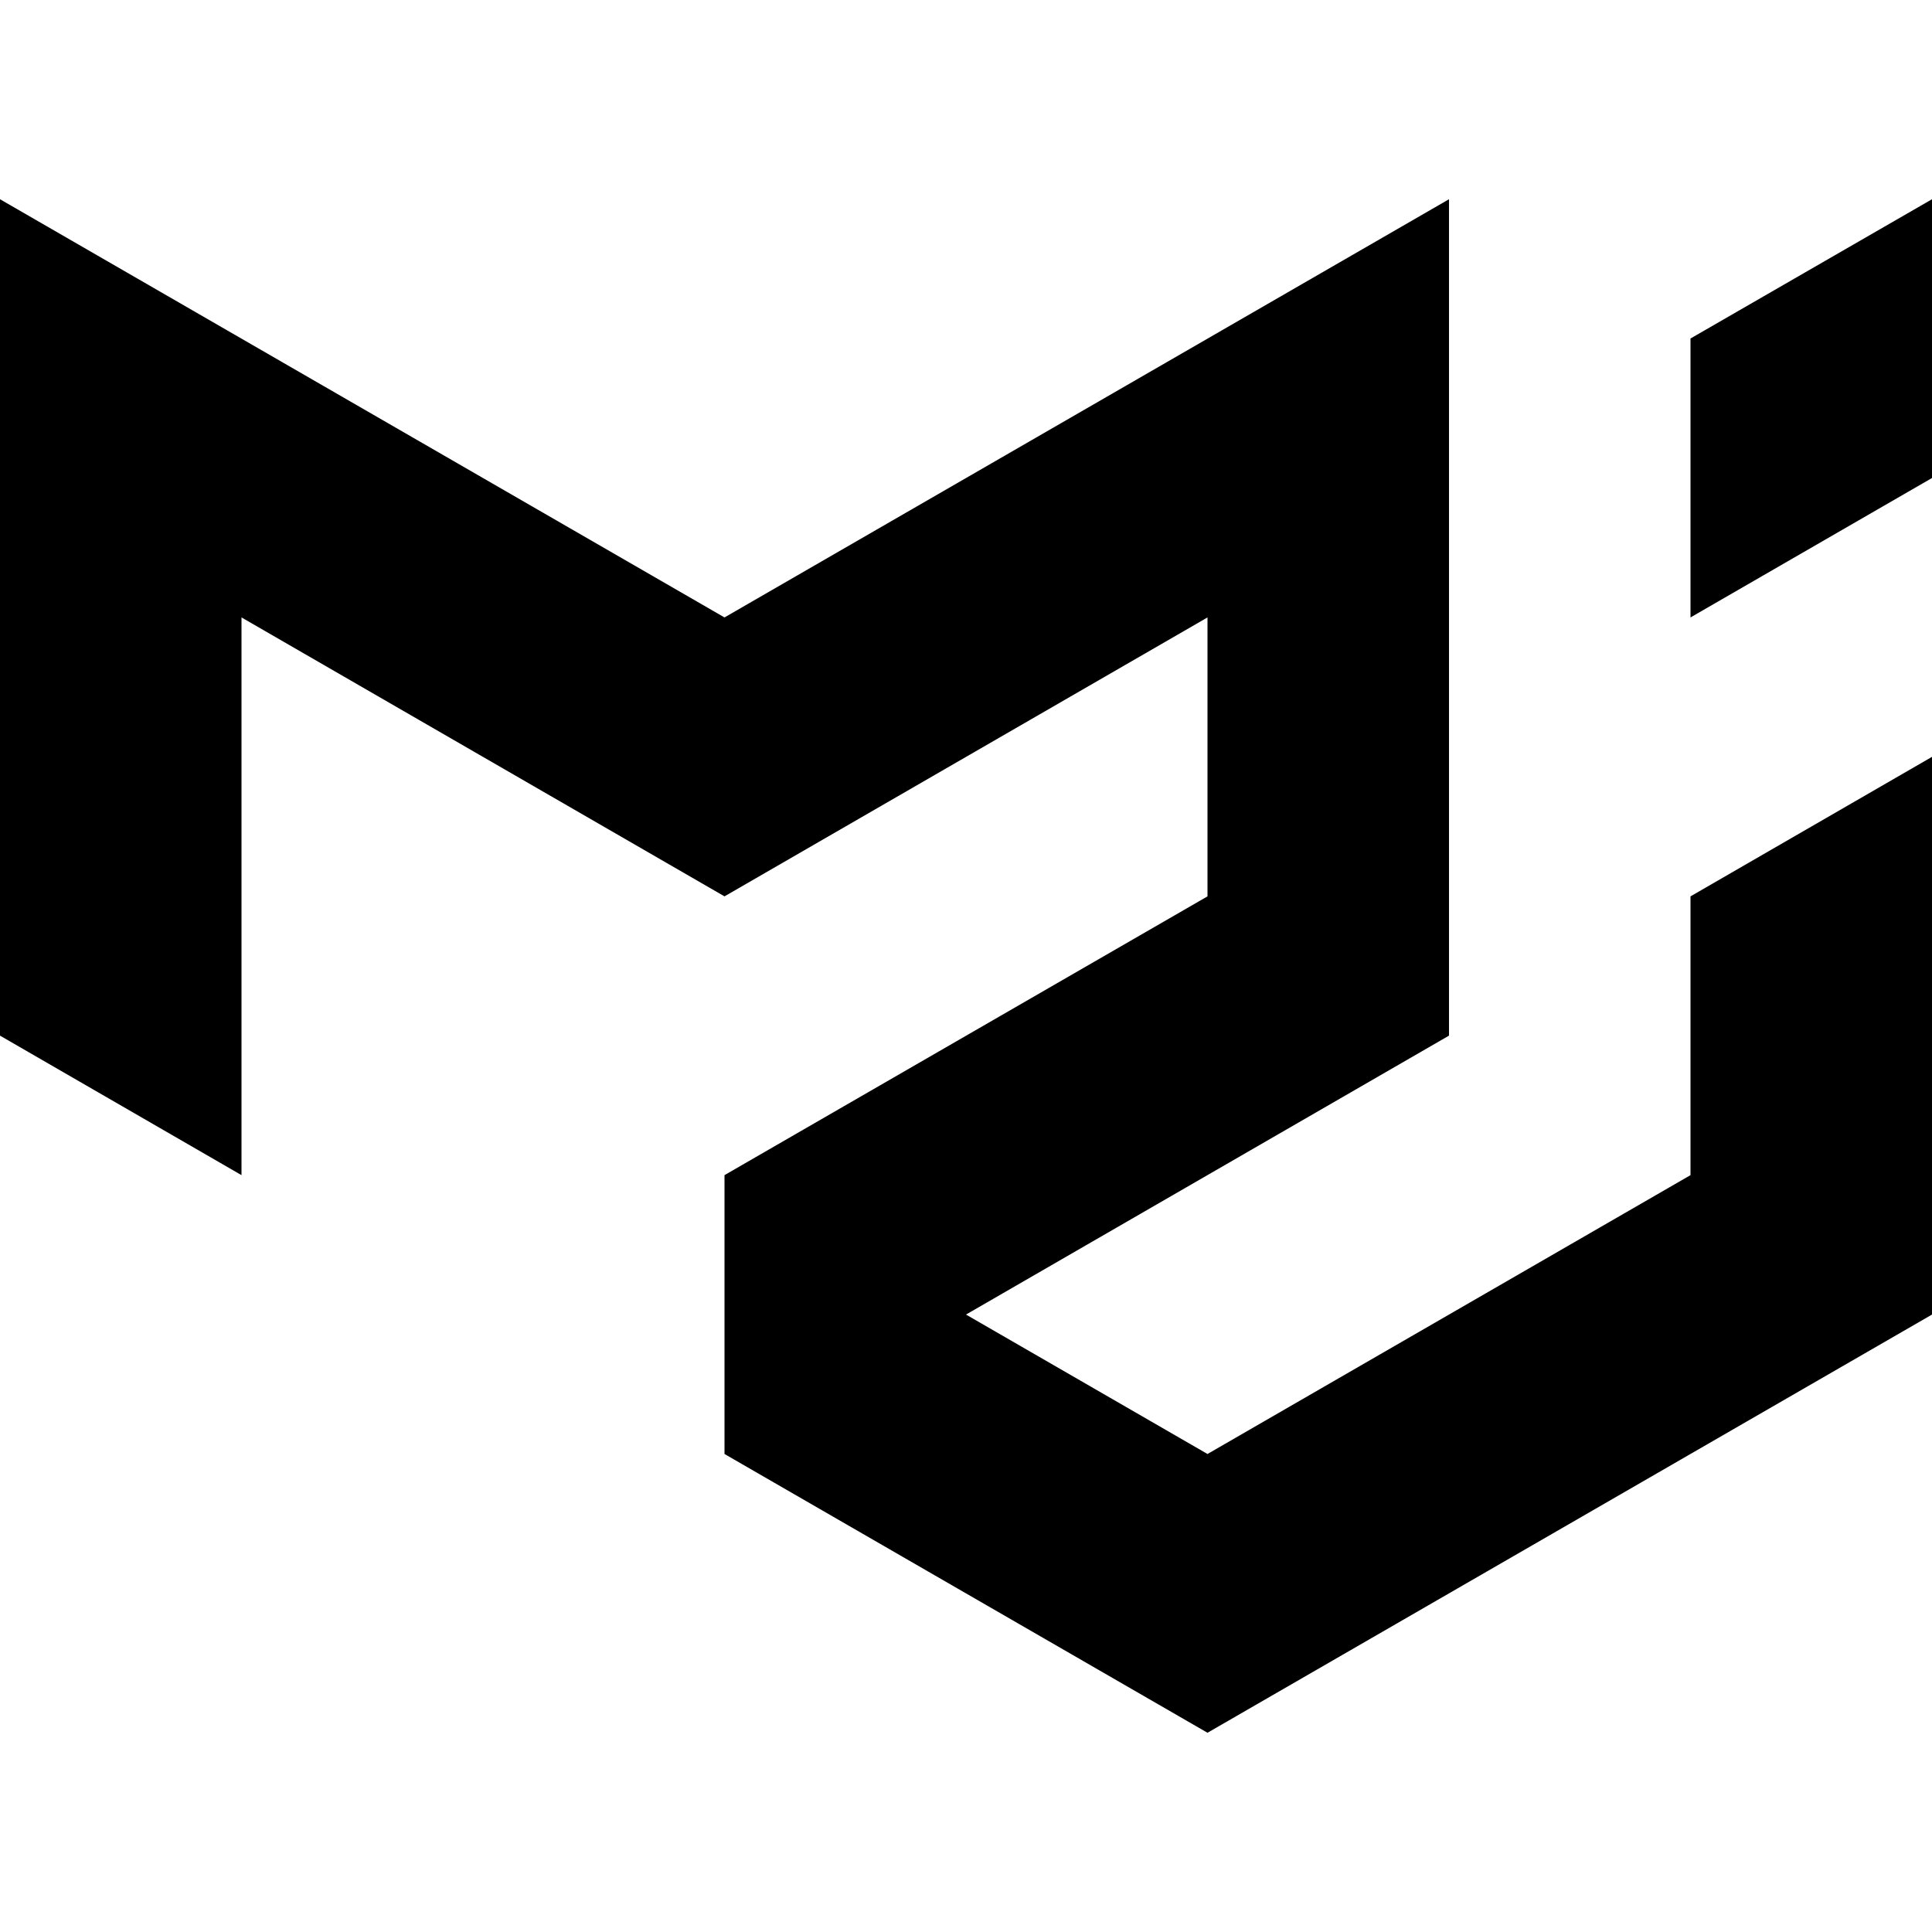
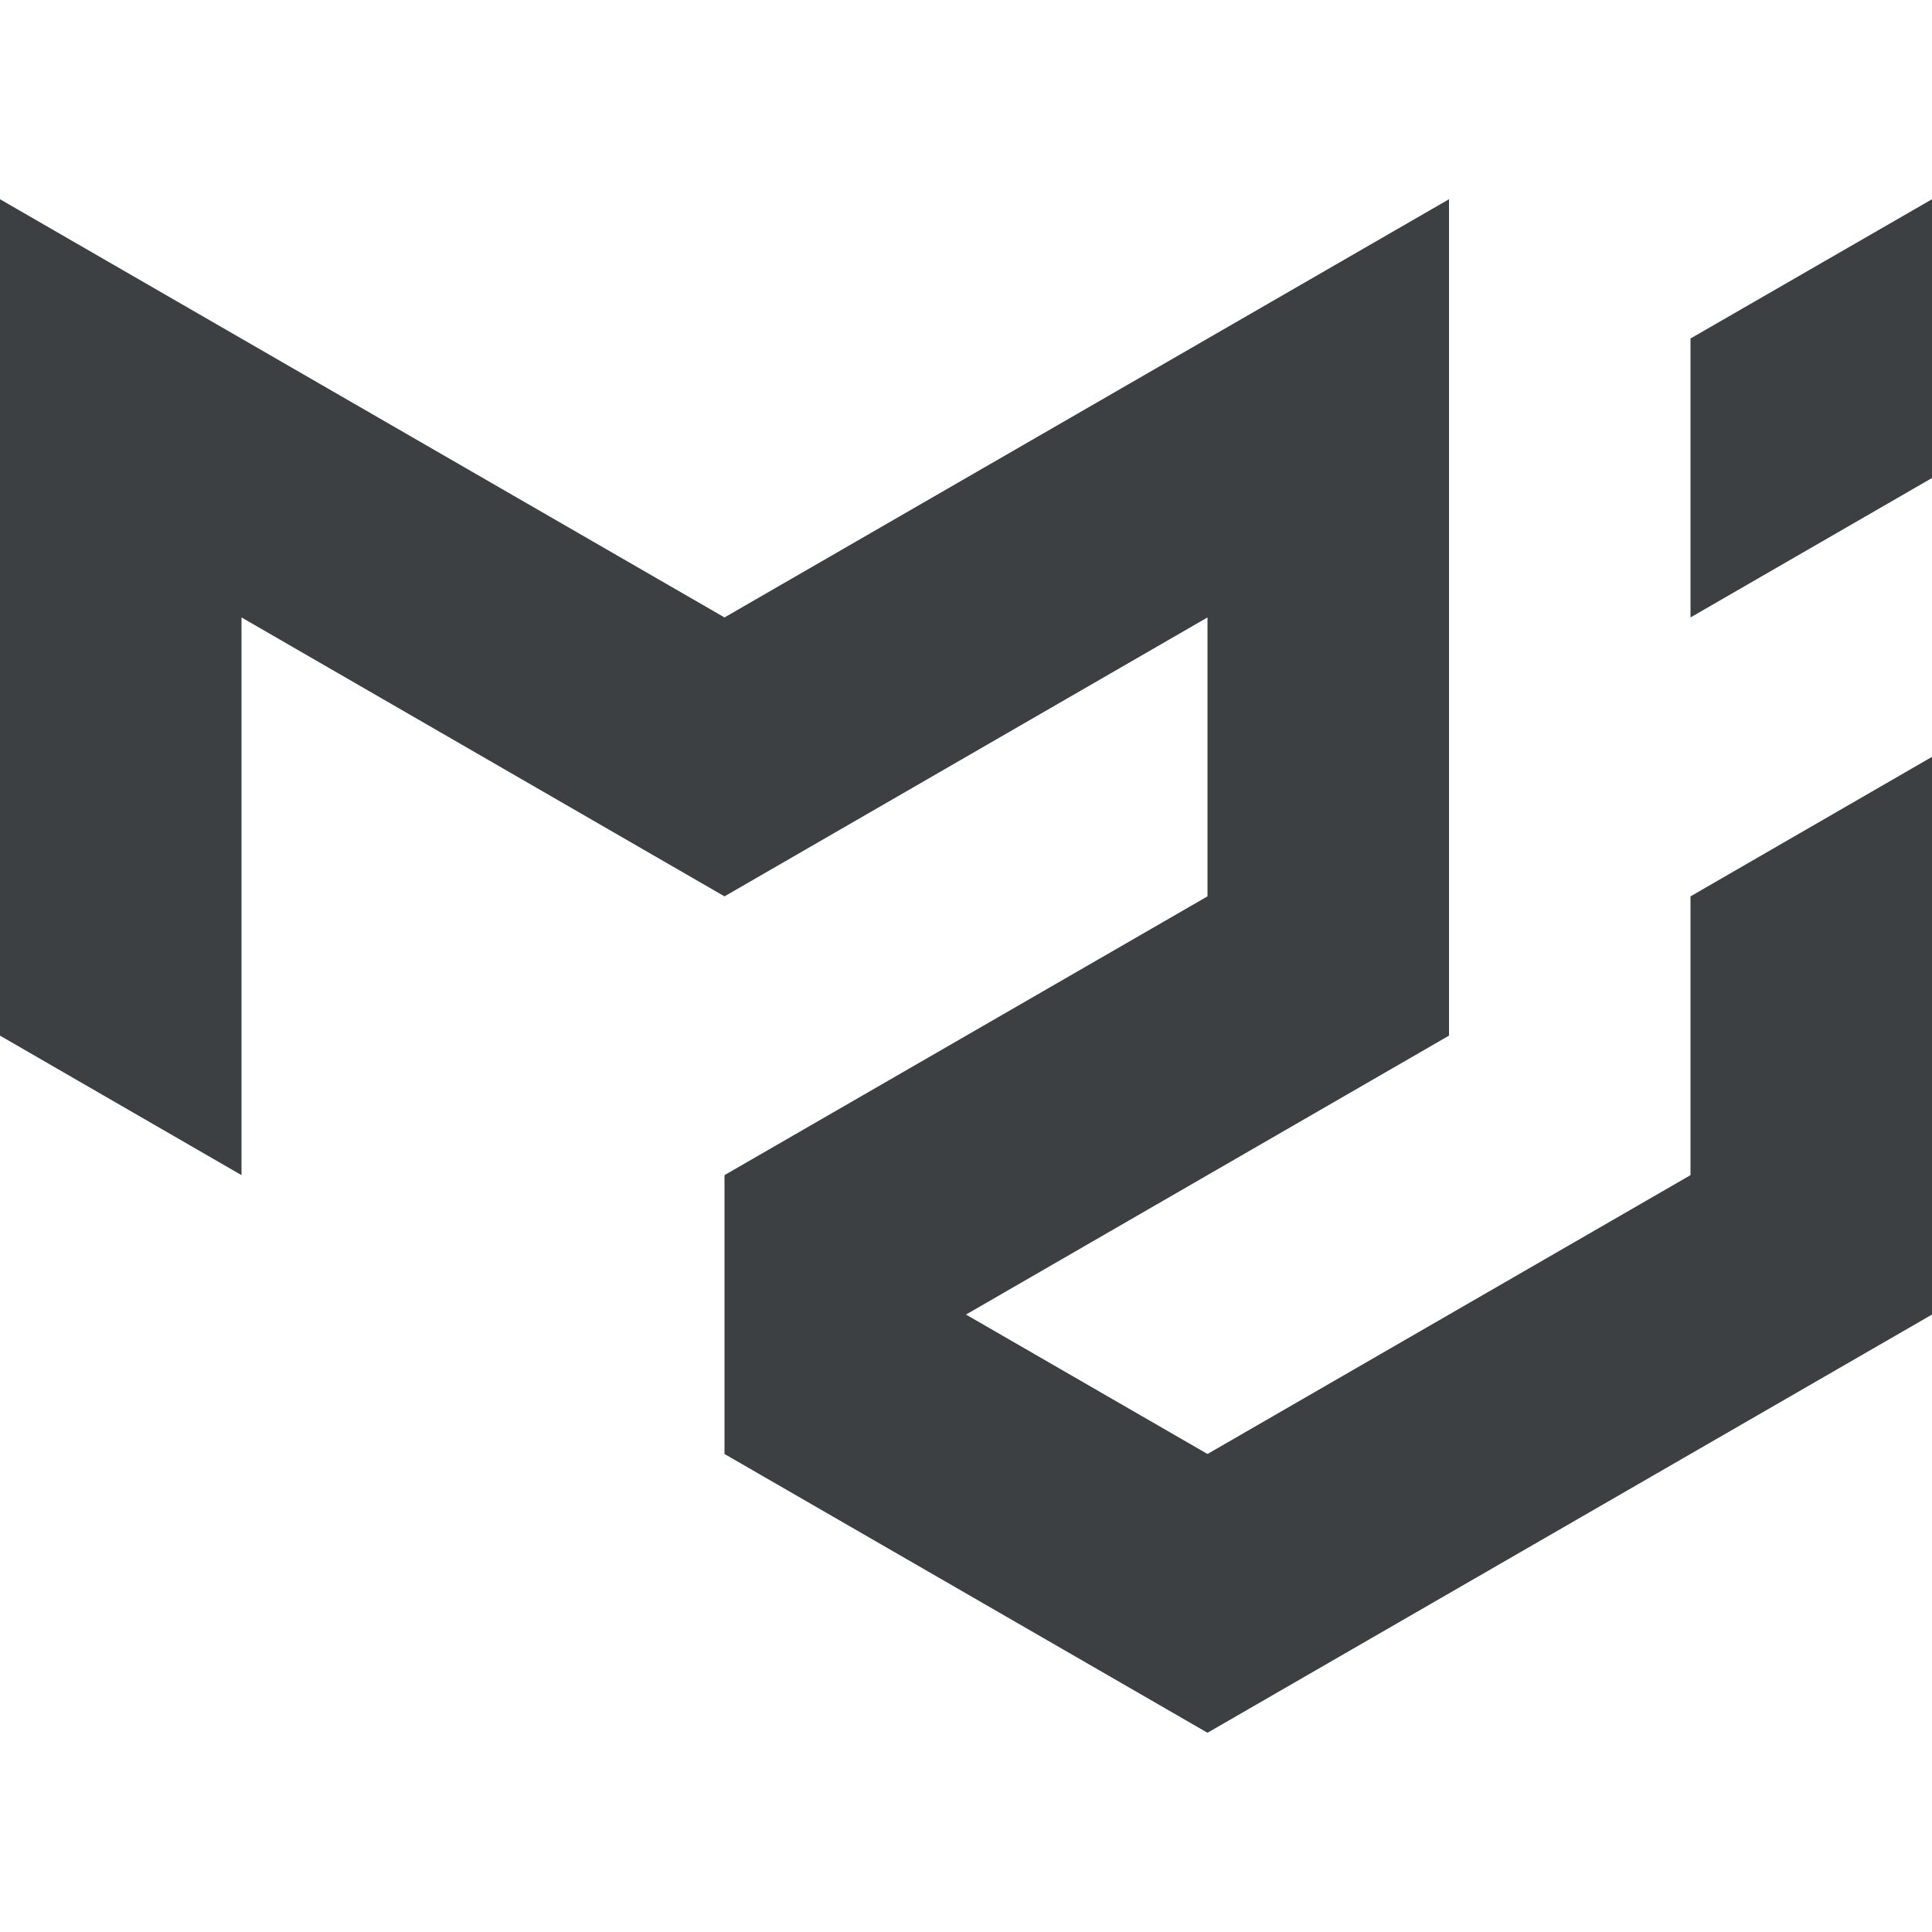
- <svg xmlns="http://www.w3.org/2000/svg" width="24px" height="24px" viewBox="0 0 24 24" role="img">
+ <svg xmlns="http://www.w3.org/2000/svg" fill="#3c4043" width="24px" height="24px" viewBox="0 0 24 24" role="img">
  <path d="M0 2.475v10.39l3 1.733V7.67l6 3.465 6-3.465v3.465l-6 3.463v3.464l6 3.463 9-5.195V9.402l-3 1.733v3.463l-6 3.464-3-1.732 6-3.465V2.475L9 7.67 0 2.475zm24 0-3 1.73V7.67l3-1.732V2.474z" />
</svg>
